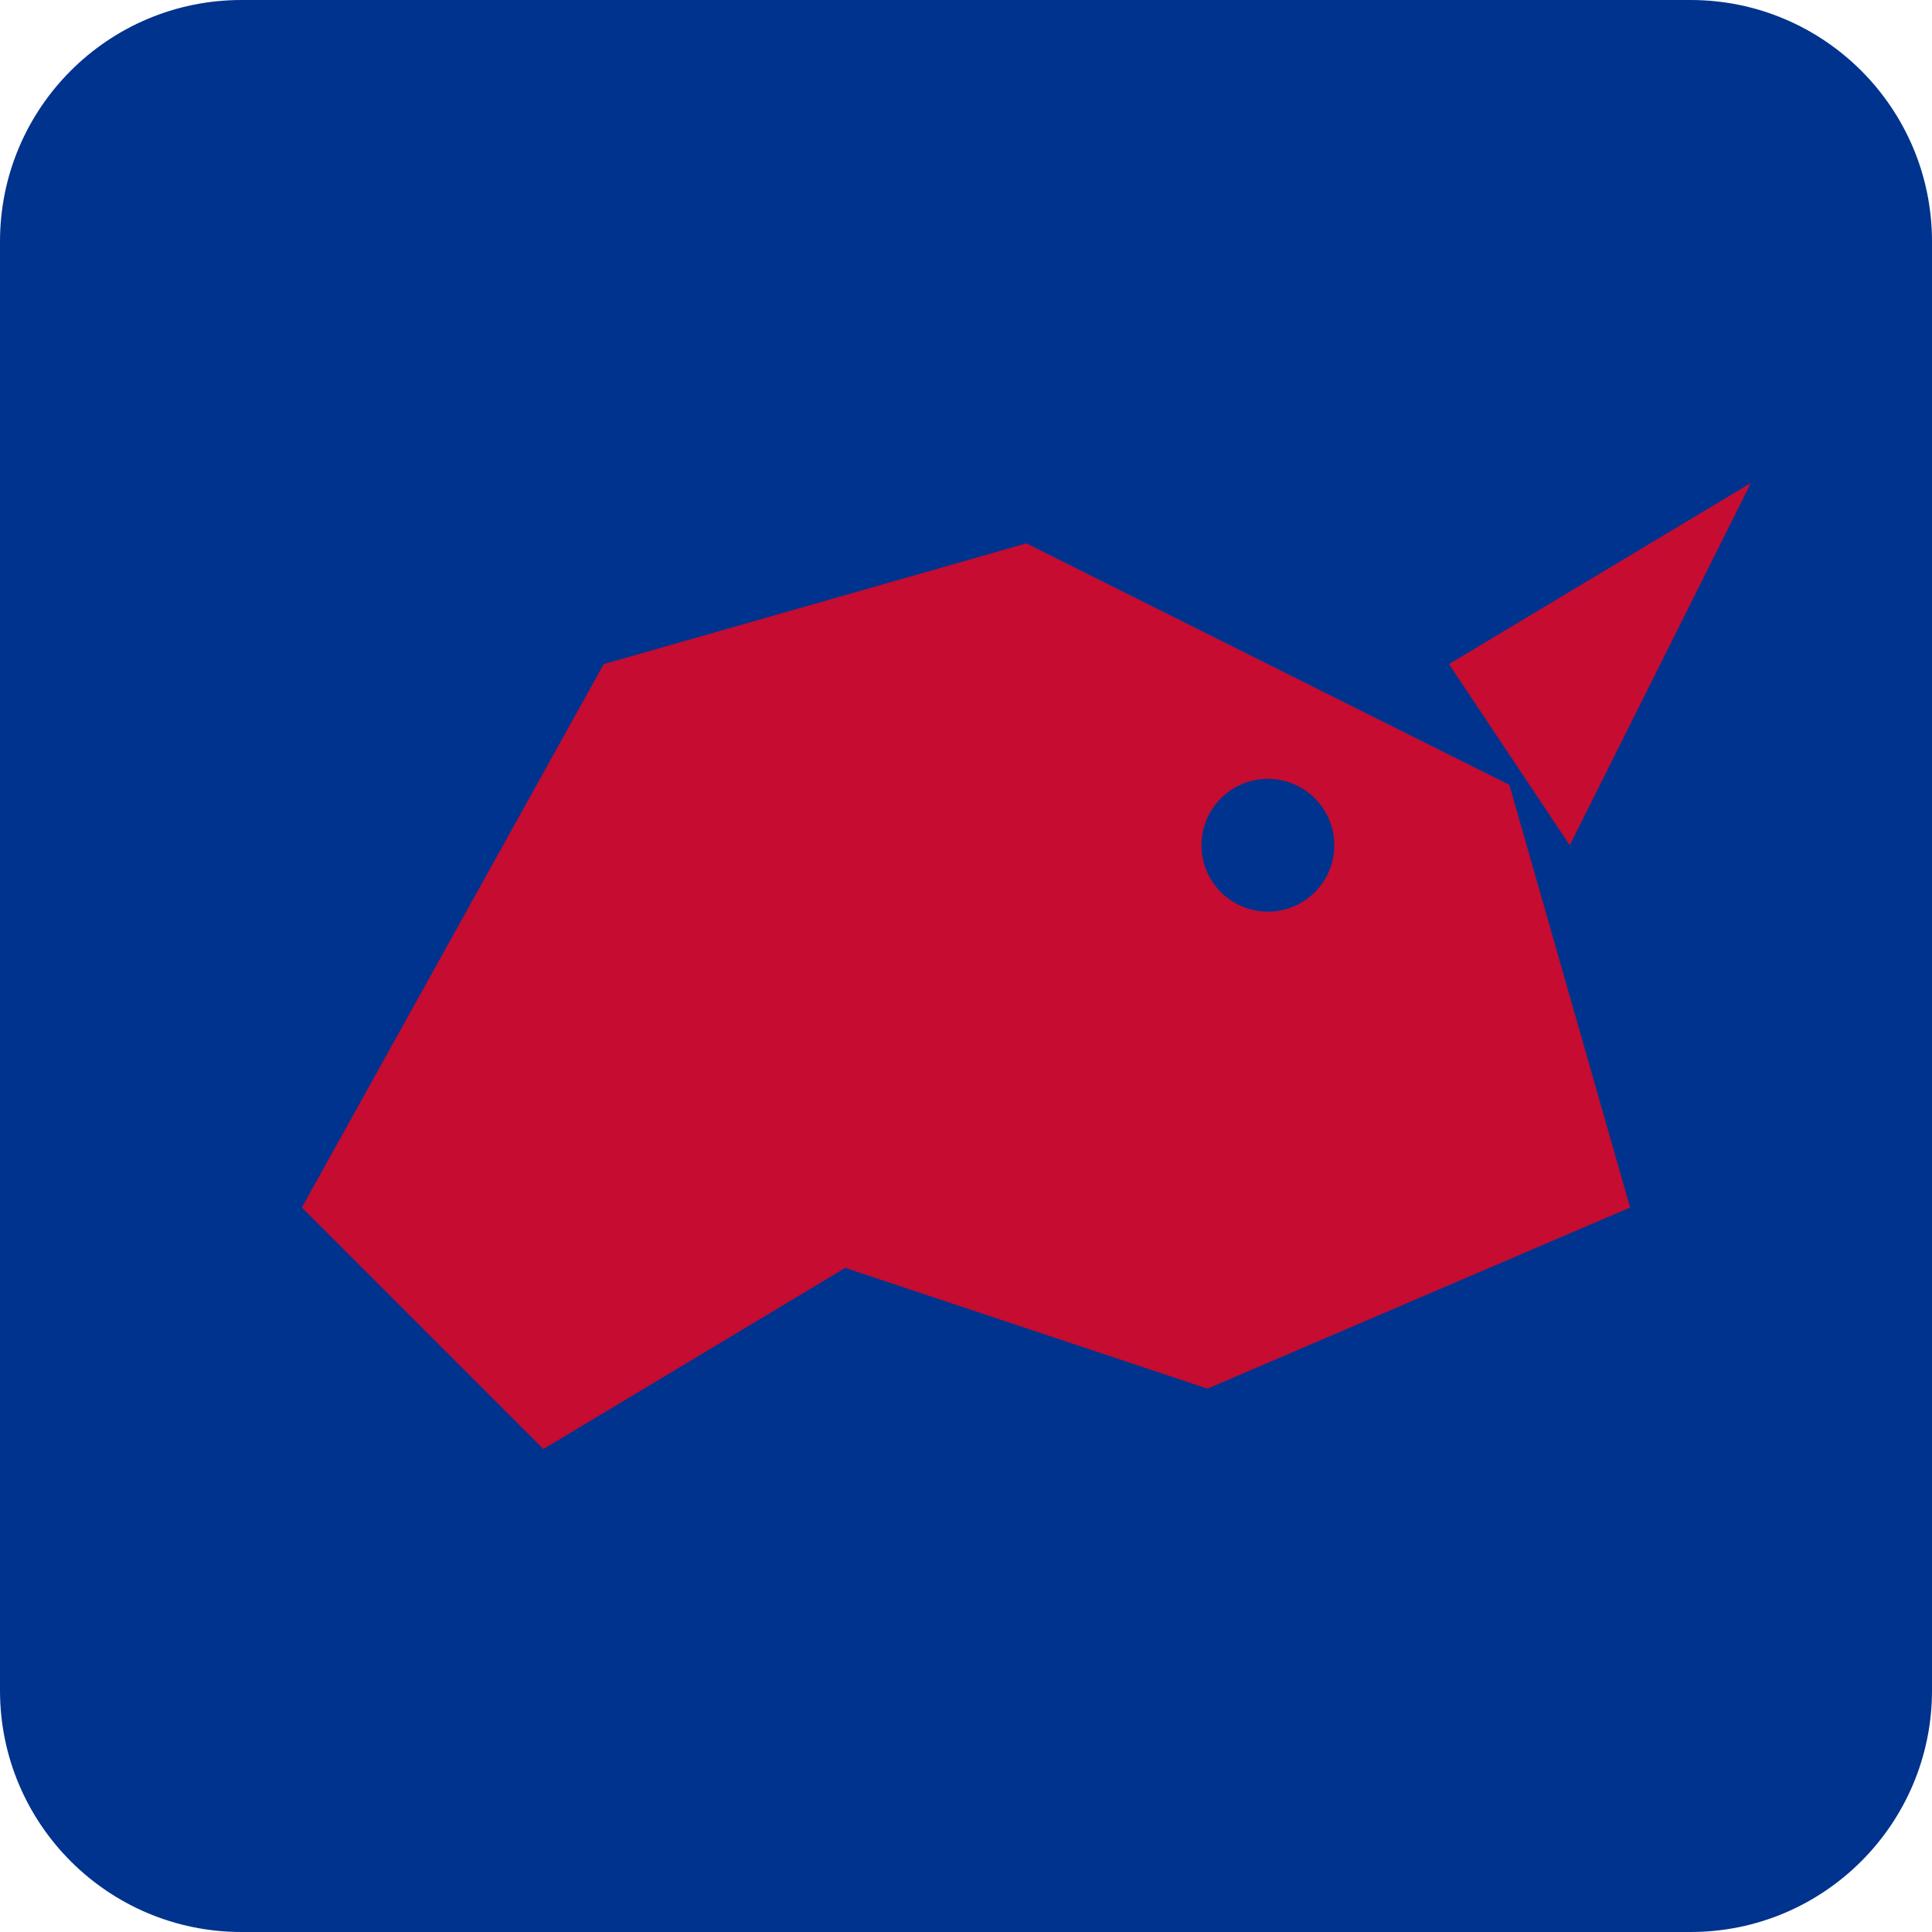
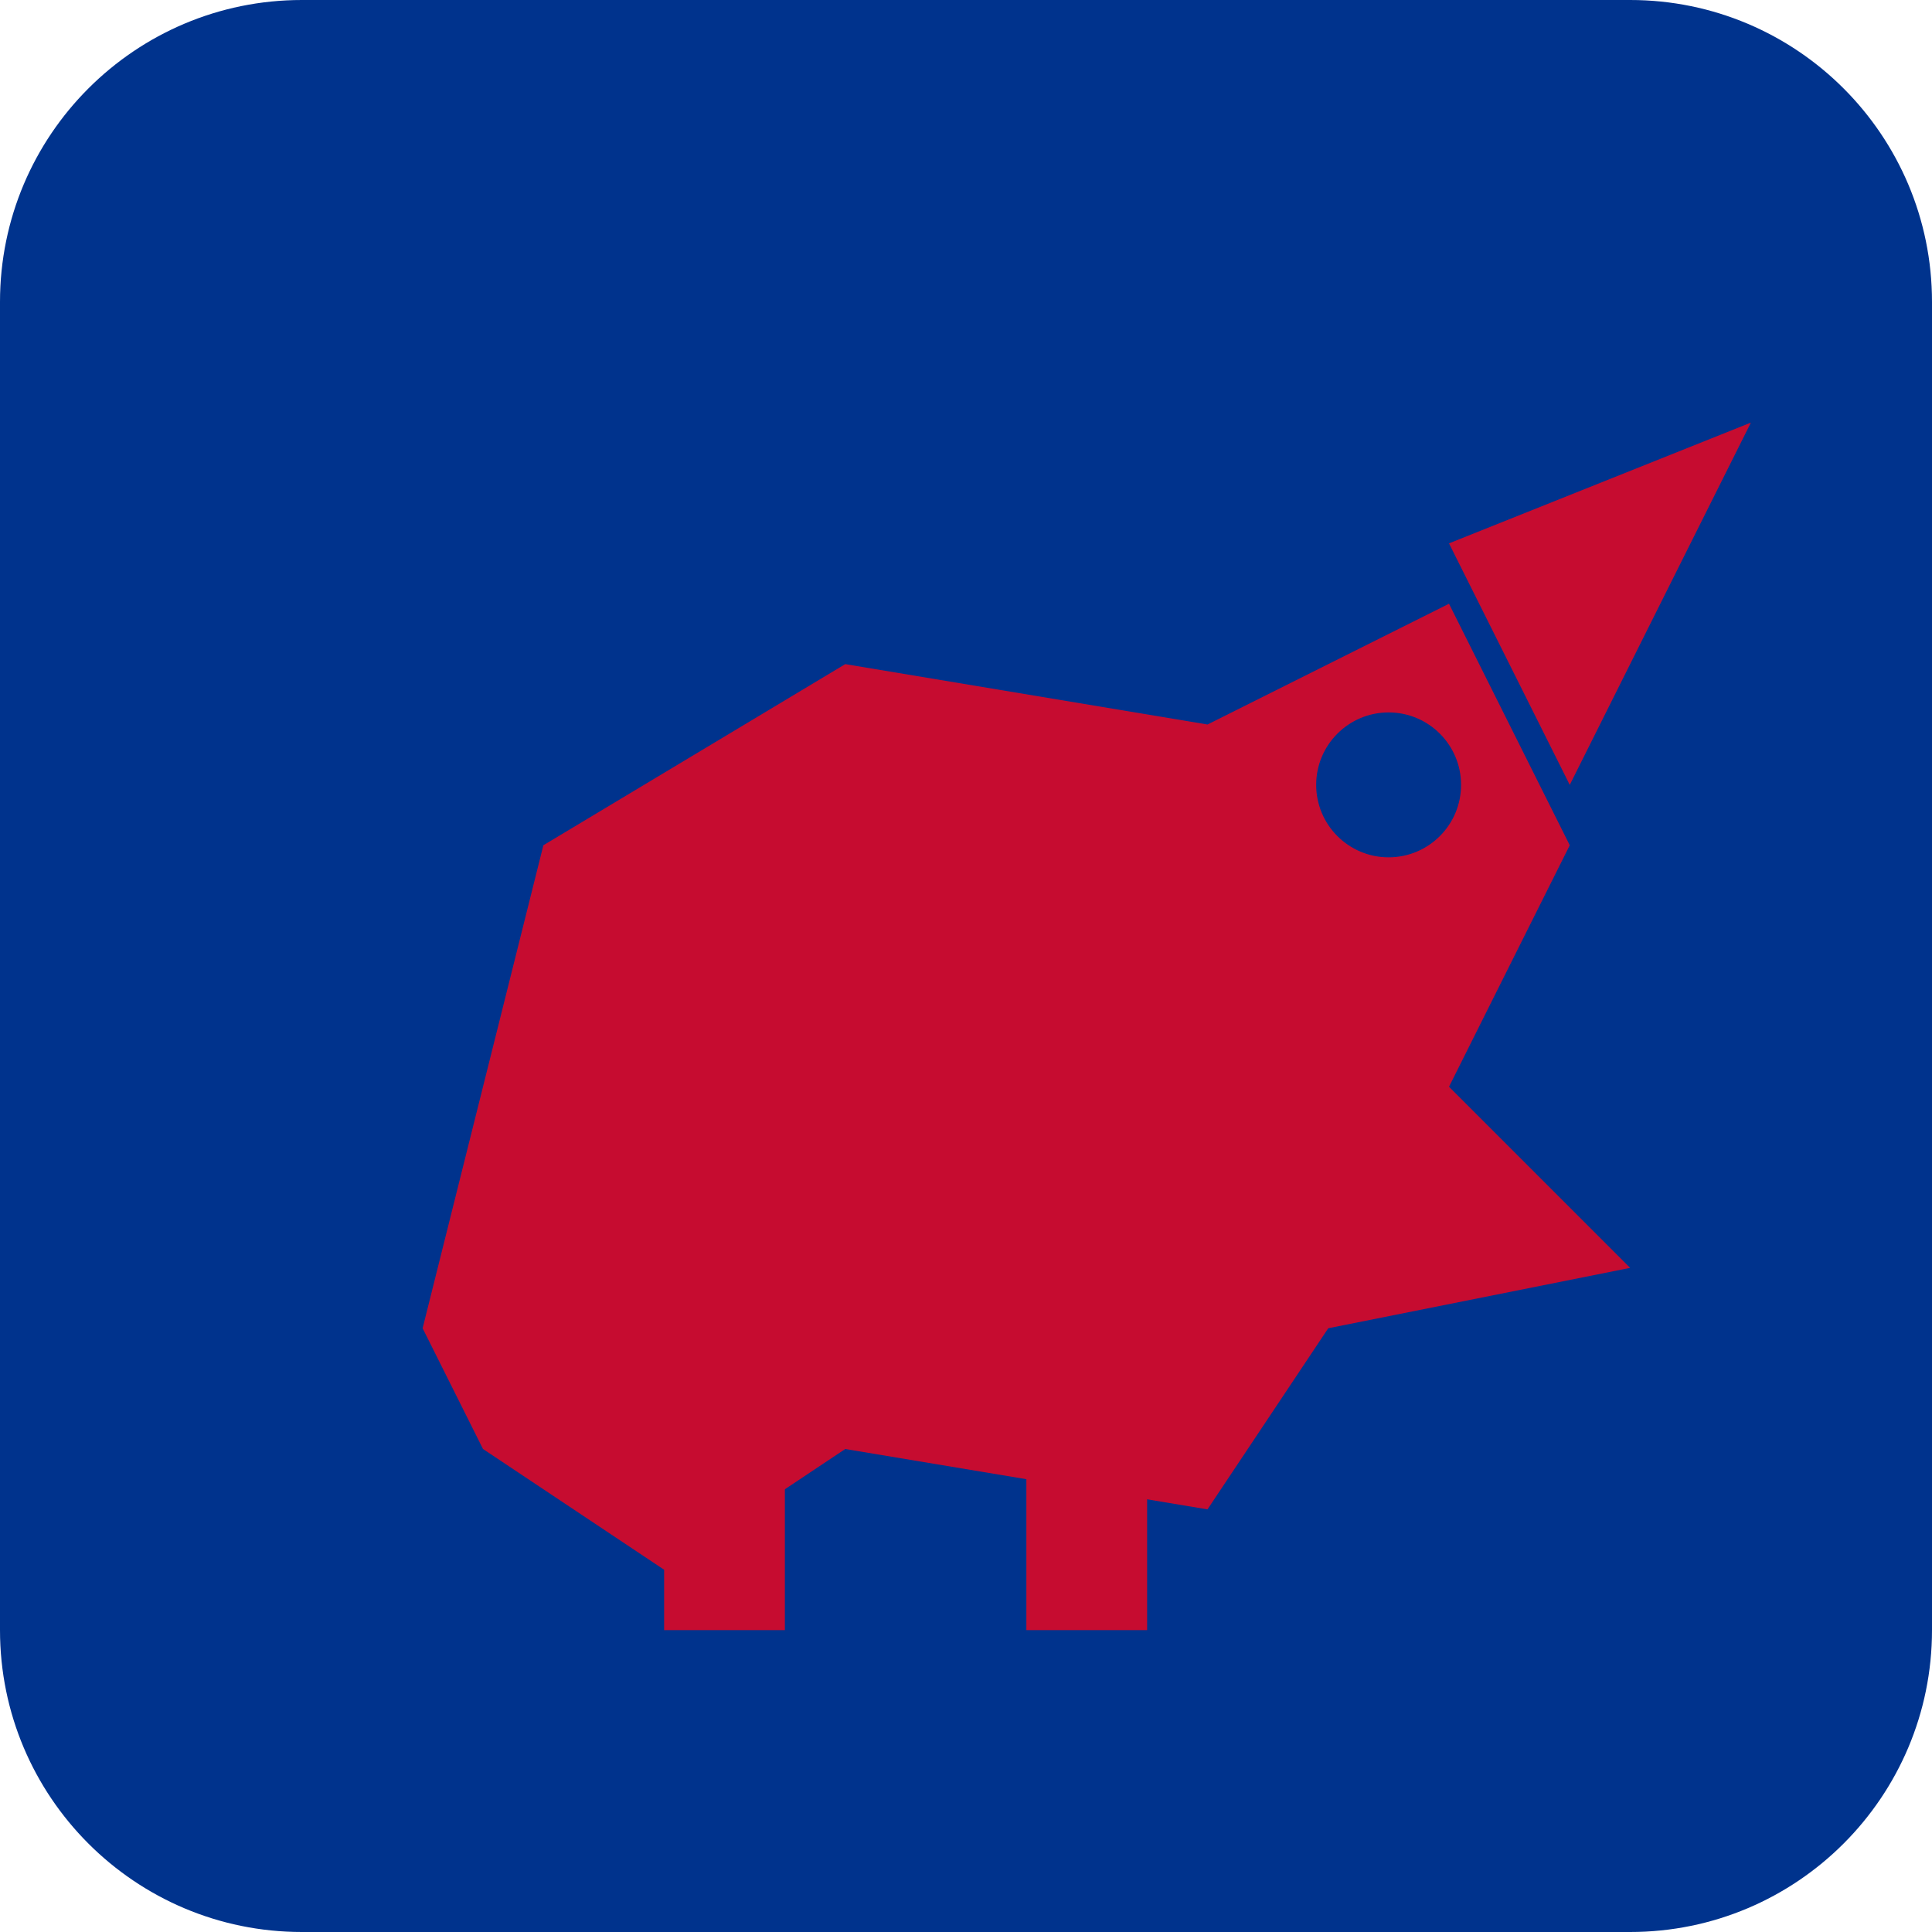
- <svg xmlns="http://www.w3.org/2000/svg" viewBox="0 0 64 64" role="img">
-   <rect width="64" height="64" rx="8" fill="#00338d" />
-   <path d="M10 40 L20 22 L34 18 L50 26 L54 40 L40 46 L28 42 L18 48 Z" fill="#c60c30" />
-   <circle cx="42" cy="28" r="2.2" fill="#00338d" />
-   <path d="M48 22 L58 16 L52 28 Z" fill="#c60c30" />
+ <svg xmlns="http://www.w3.org/2000/svg" viewBox="0 0 64 64" role="img" aria-label="Buffalo Bills">
+   <rect width="64" height="64" rx="10" fill="#00338d" />
+   <path fill="#c60c30" d="M14 44 L18 28 L28 22 L40 24 L48 20 L52 28 L48 36 L54 42 L44 44 L40 50 L28 48 L22 52 L16 48 Z" />
+   <circle cx="46" cy="26" r="2.4" fill="#00338d" />
+   <path fill="#c60c30" d="M48 18 L58 14 L52 26 Z" />
+   <rect x="22" y="44" width="4" height="10" fill="#c60c30" />
+   <rect x="34" y="44" width="4" height="10" fill="#c60c30" />
</svg>
